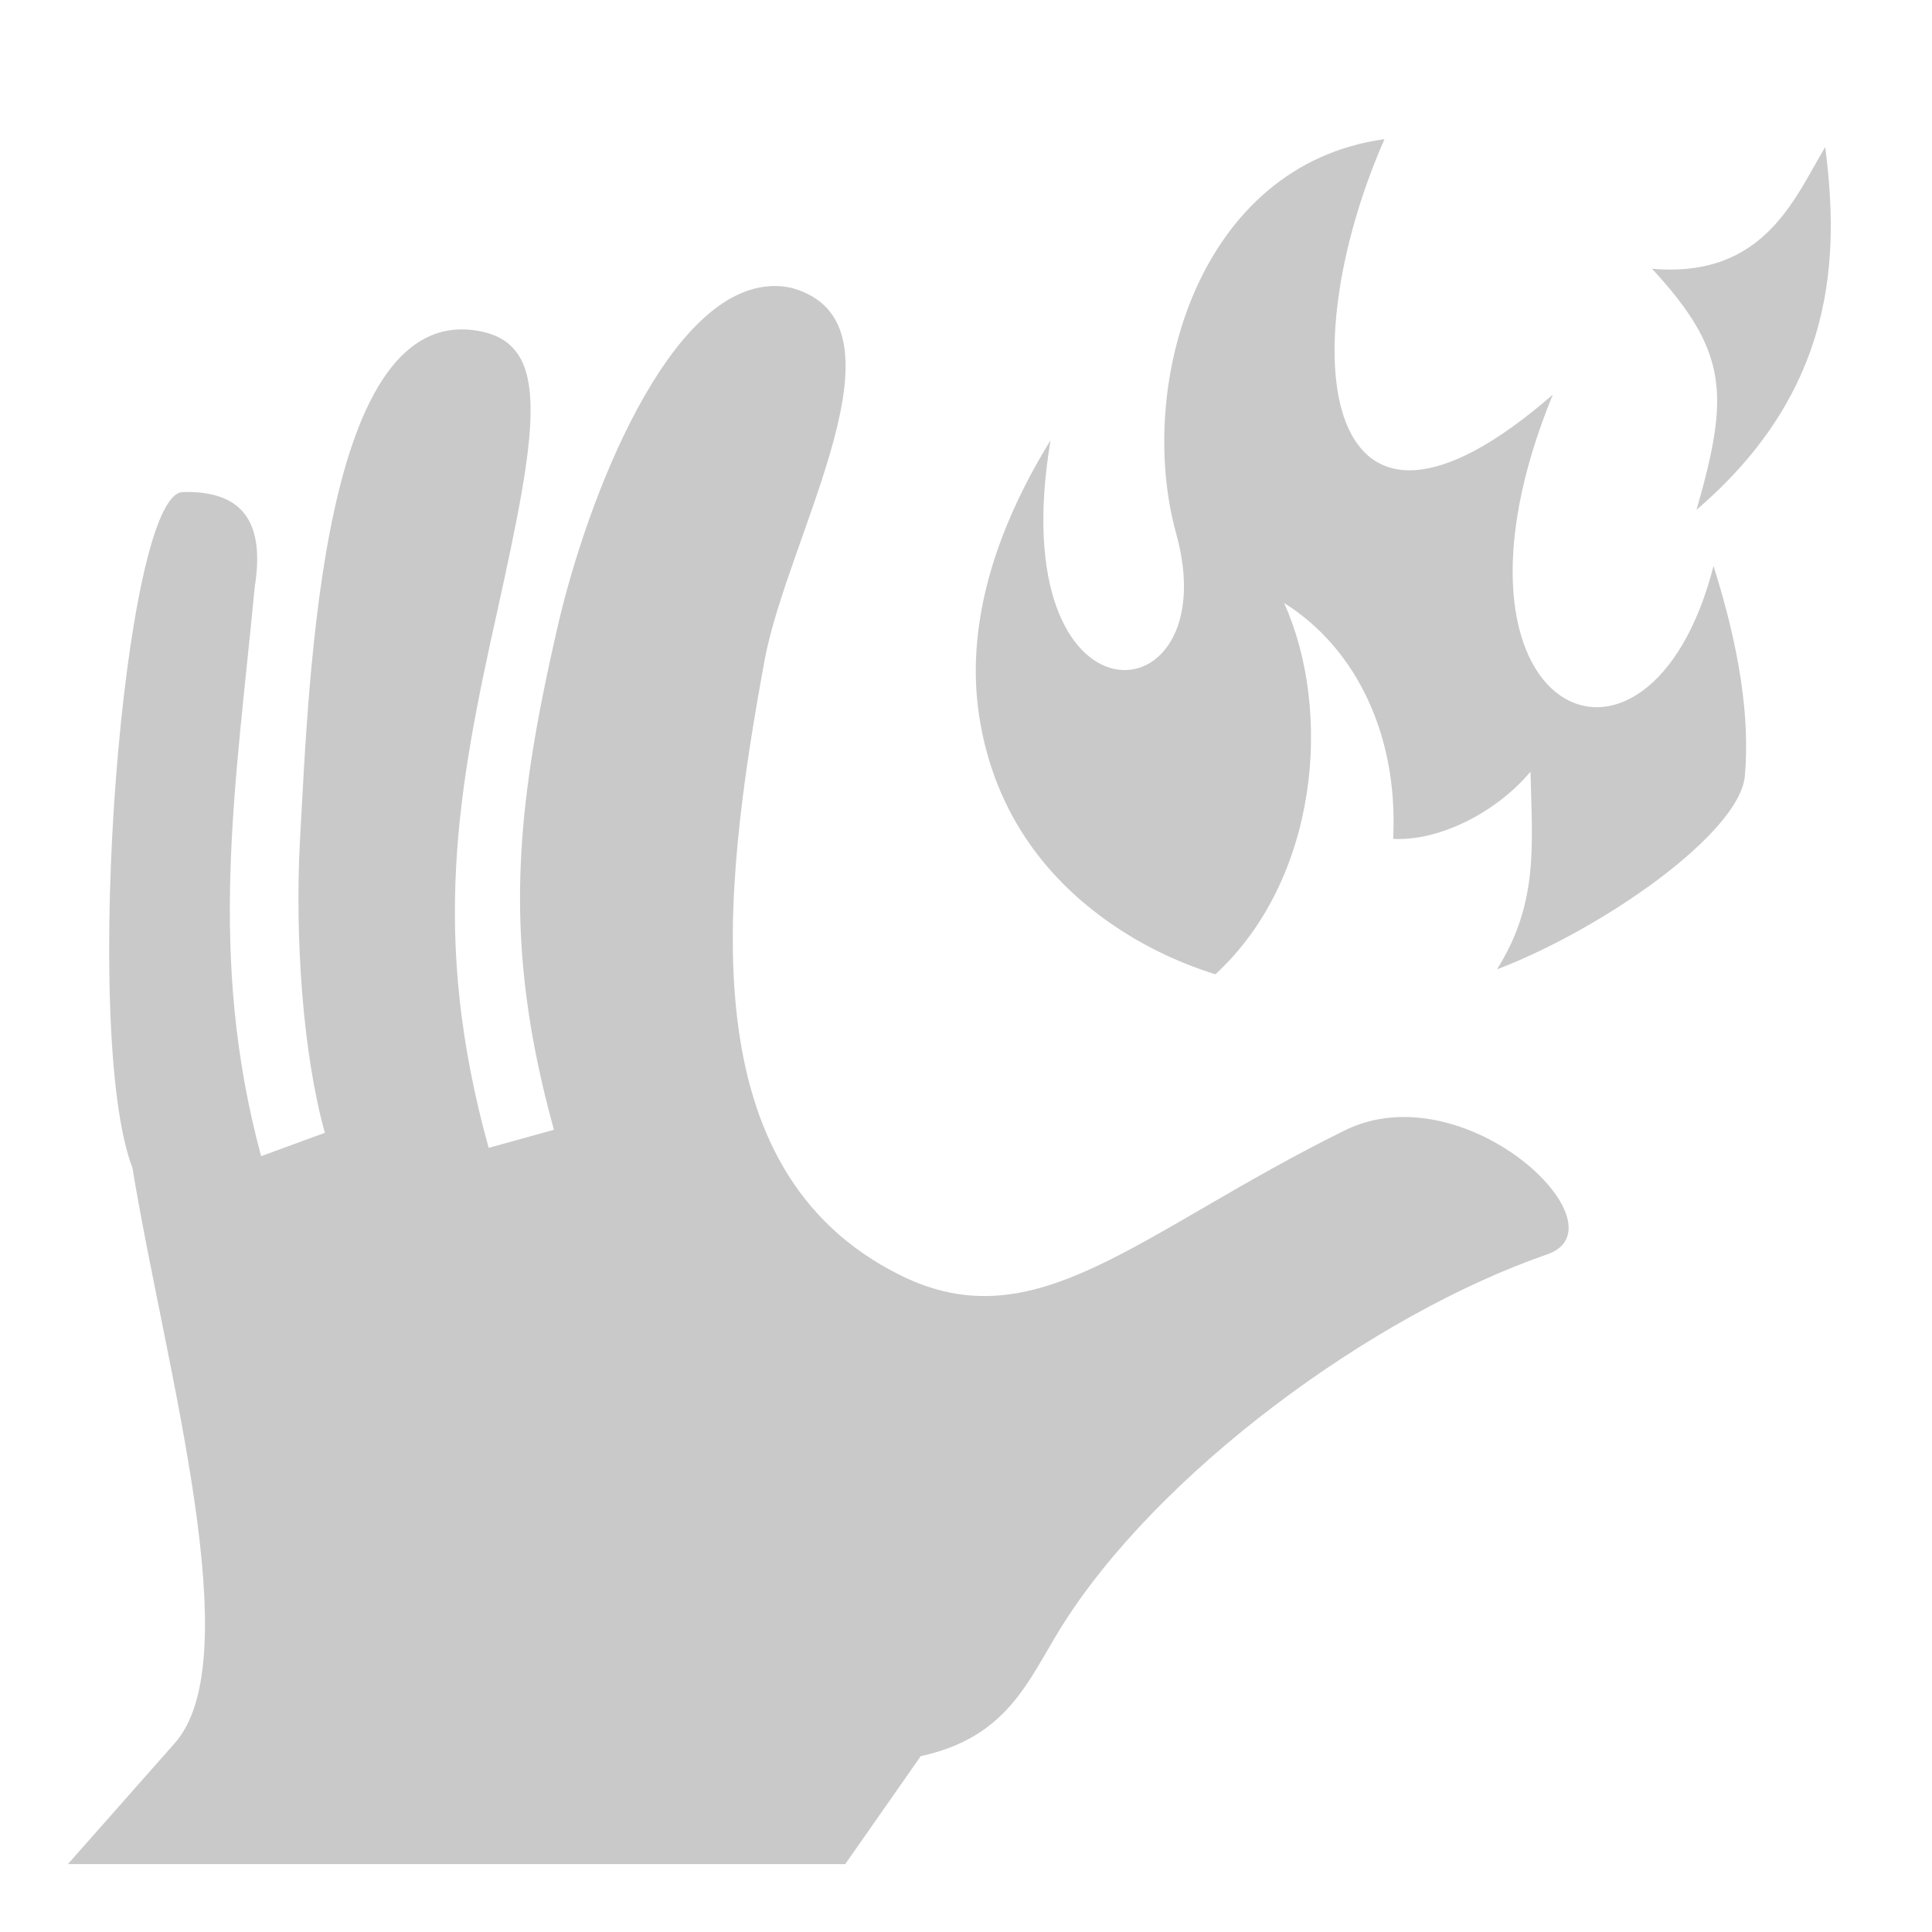
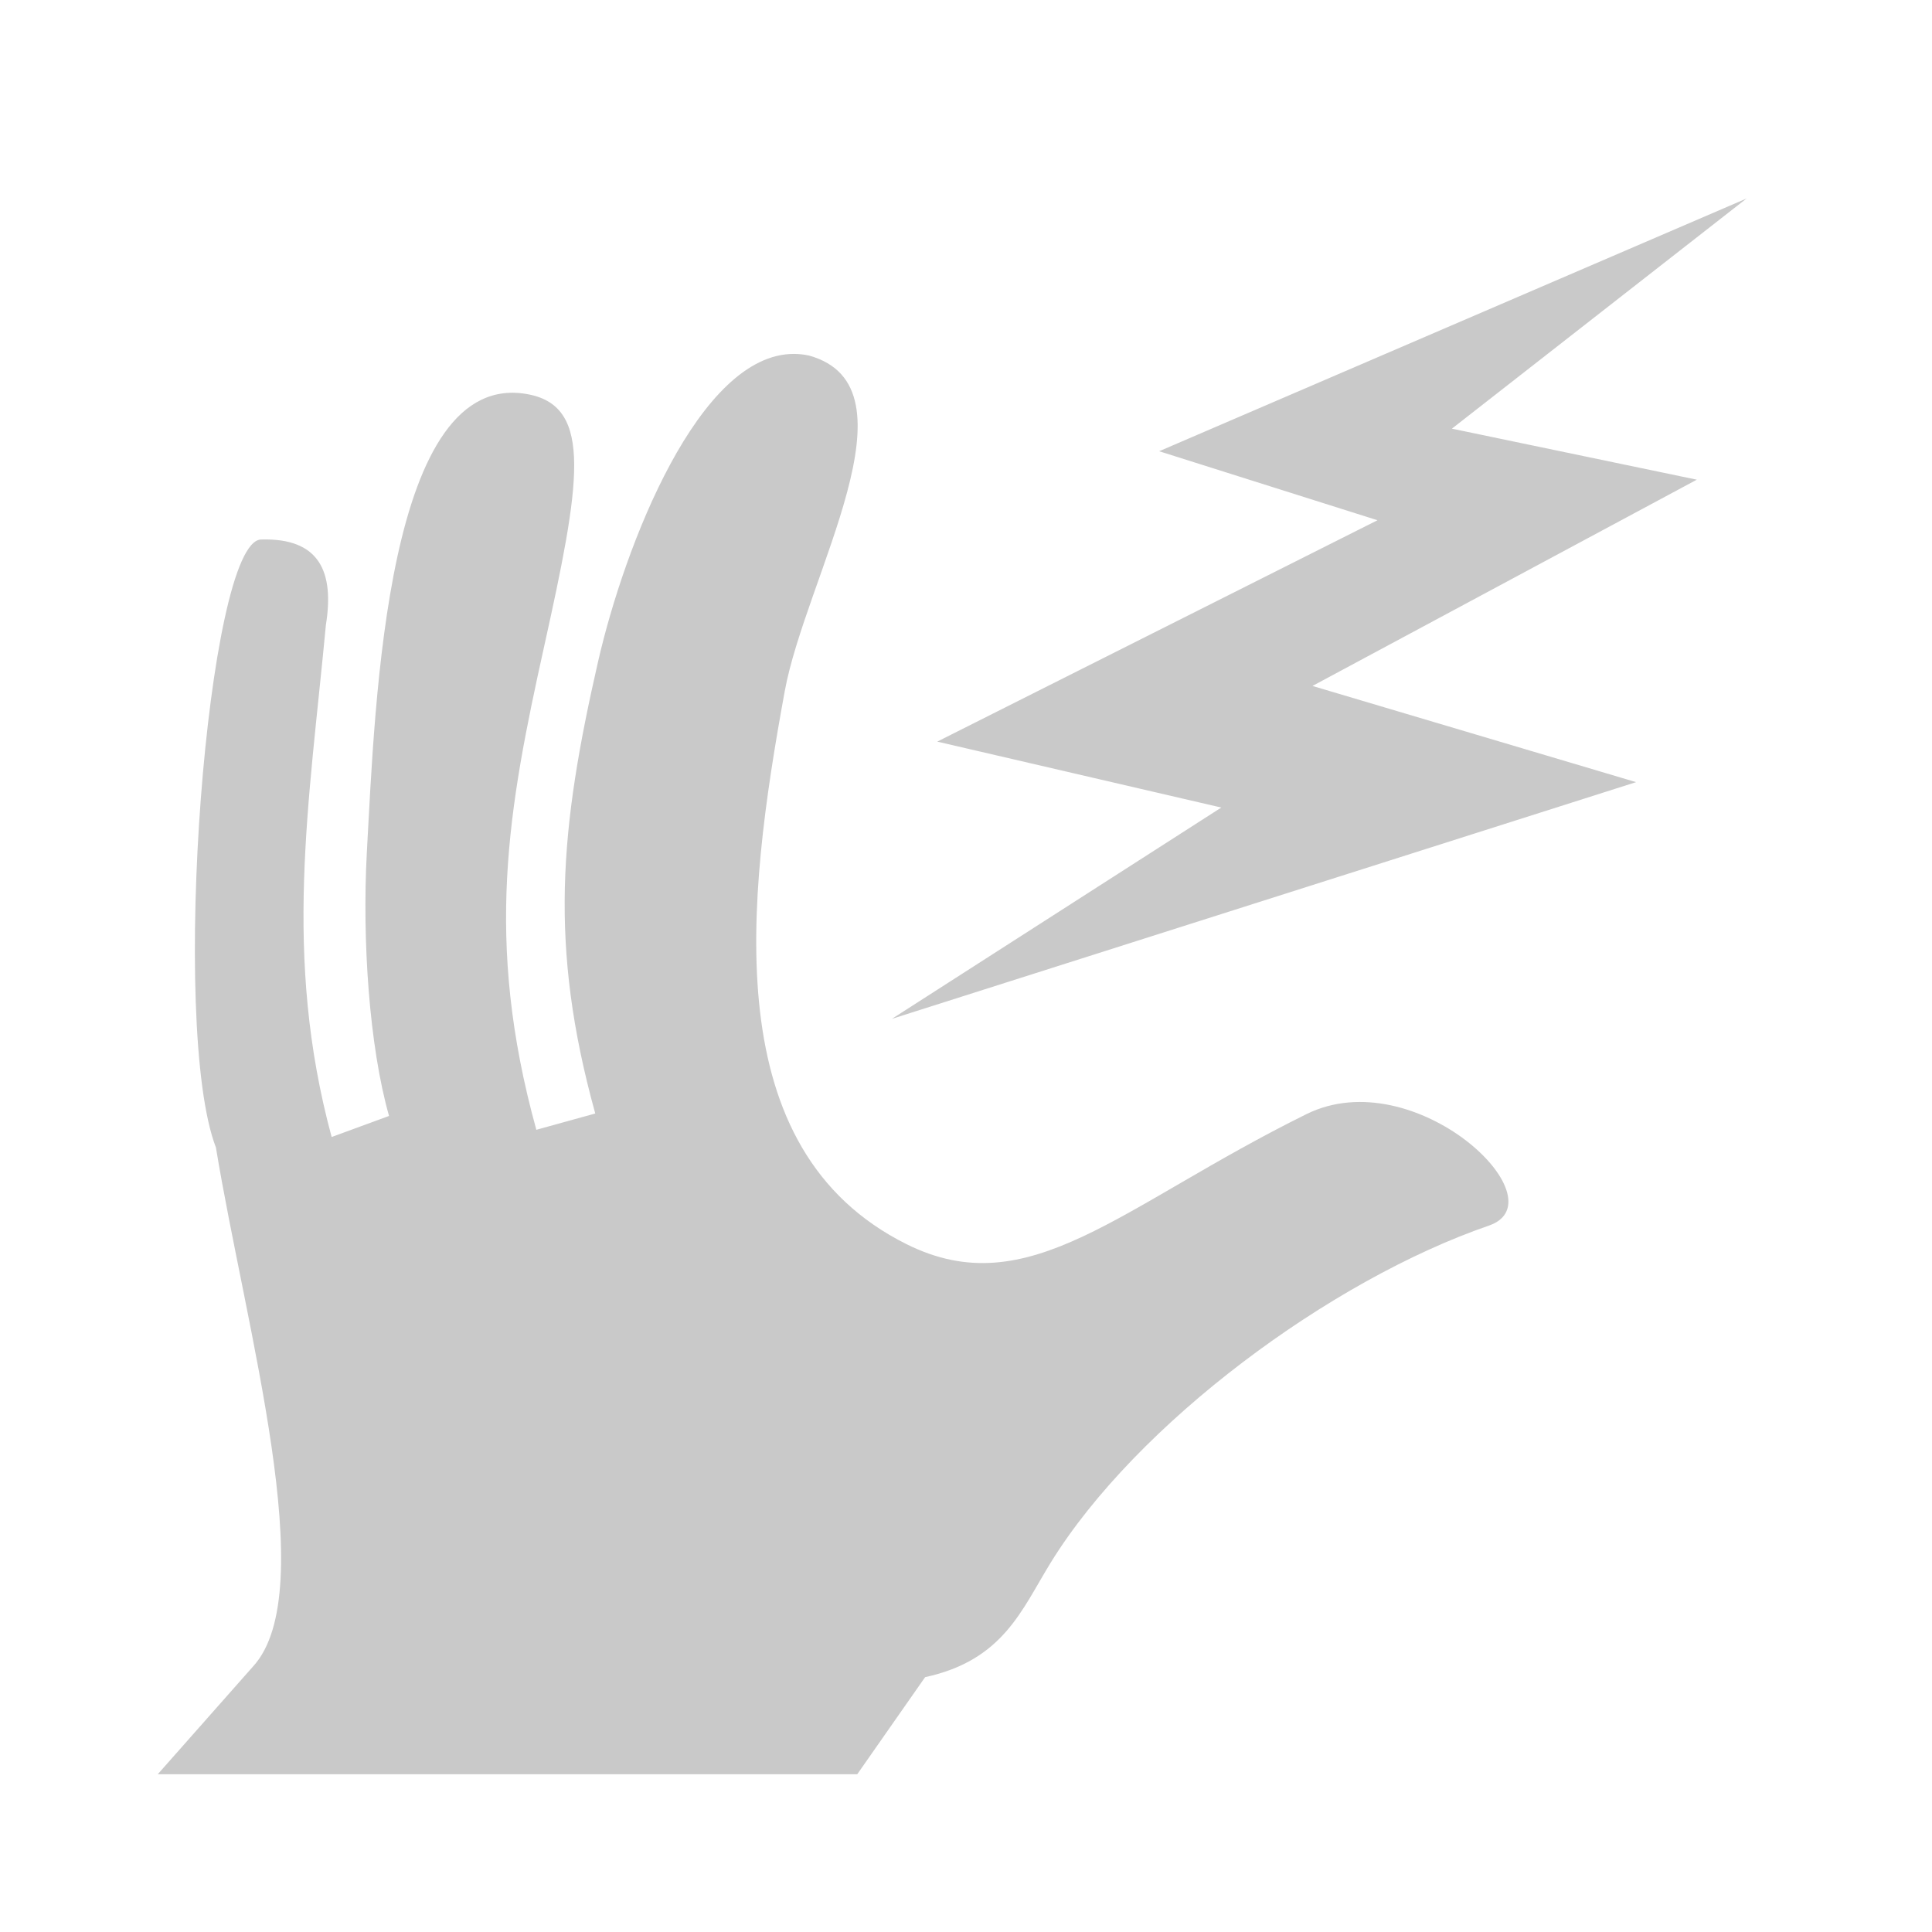
<svg xmlns="http://www.w3.org/2000/svg" viewBox="0 0 512 512" style="height: 512px; width: 512px;">
  <g class="" transform="translate(0,0)" style="">
-     <path d="M366.9 36.88c-49.5 6.81-66 65.52-55.2 104.52 13.8 49.7-46.5 54.2-33.3-24.7-17.5 28.4-22.4 53.7-18.6 74.9 3.7 21.3 14.7 37.7 29.8 49.6 9.5 7.5 20.6 13.3 32.5 17 27.2-25.1 31.2-69.5 18.2-98.4 19.3 12.1 30.3 35.4 28.9 62.5 11.9.7 27.2-6.8 36.4-17.8.4 19 2.3 34.7-8.9 52.4 28.5-10.9 64.3-36.2 65.7-51.2 1.4-15.7-1.5-34.2-8.3-55.7-17.1 66.8-77.4 39.6-42.6-45.4-61.7 53.6-69.5-11.1-44.6-67.72zm116.8 2.09c-8 13.23-16 34.87-45.9 32.25 20.5 22.17 20.4 33.78 11.8 63.88 37.2-31.9 37.8-67.34 34.1-96.13zM205.4 75.8c-28.1-.1-49.9 56.5-57.7 90.6-11.3 49.2-14.6 83.5-.9 133l-17.3 4.8c-15.5-55.9-8.3-94.7 2.3-142.3 10.5-47.6 14.5-70.4-4.5-74.1-42.1-8.4-45.3 90.4-47.8 134.8-1.4 25.8.8 57 6.6 77.6l-16.9 6.2c-14.4-53.4-6.7-98-1.7-150.8 2.5-15.6-1.8-25.7-19.1-25.2-15.8.5-27 143.4-13.3 179.1 8.7 53 31.3 130.5 11 152.7L18 494h206l20-28.6c23-5 28.4-19.9 37-33.8 25.3-40.9 82.4-83.1 129.1-99.2 21.1-7.5-21.9-48.6-53.8-32.8-55 27.2-81.7 56.3-117.8 38.3-55.9-27.8-47.3-100.6-35.9-162.8 6.2-33.6 40.4-89.6 7.2-98.8-1.4-.32-2.9-.49-4.4-.5z" fill="#c9c9c9" fill-opacity="1" />
+     <path d="M485.846 30l-172.967 74.424 64.283 20.32-129.627 65.186 83.637 19.414-96.996 62.219 219.133-69.7-95.29-28.326L471.192 112.8l-72.115-15.024L485.846 30zm-280.46 45.766c-28.066-.117-49.926 56.532-57.726 90.607-11.26 49.19-14.529 83.515-.828 133.059l-17.348 4.798c-15.463-55.917-8.245-94.75 2.301-142.341 10.547-47.592 14.52-70.403-4.459-74.182C85.244 79.328 82.04 178.17 79.57 222.604c-1.396 25.808.71 57.017 6.54 77.552l-16.901 6.196c-14.43-53.35-6.657-97.957-1.693-150.77 2.493-15.582-1.787-25.677-19.102-25.166-15.833.467-27.015 143.362-13.275 179.041 8.713 53.061 31.247 130.572 10.955 152.766L18 494h205.973l19.986-28.592c23.08-5.008 28.42-19.86 37.023-33.787 25.291-40.946 82.384-83.166 129.114-99.226 21.142-7.51-21.912-48.546-53.836-32.782-55.005 27.162-81.646 56.298-117.772 38.295-55.855-27.834-47.245-100.648-35.861-162.83 6.141-33.544 40.41-89.602 7.156-98.824a21.158 21.158 0 0 0-4.396-.488z" fill="#c9c9c9" fill-opacity="1" transform="translate(25.6, 25.6) scale(0.9, 0.9) rotate(720, 256, 256) skewX(0) skewY(0)" />
  </g>
</svg>
